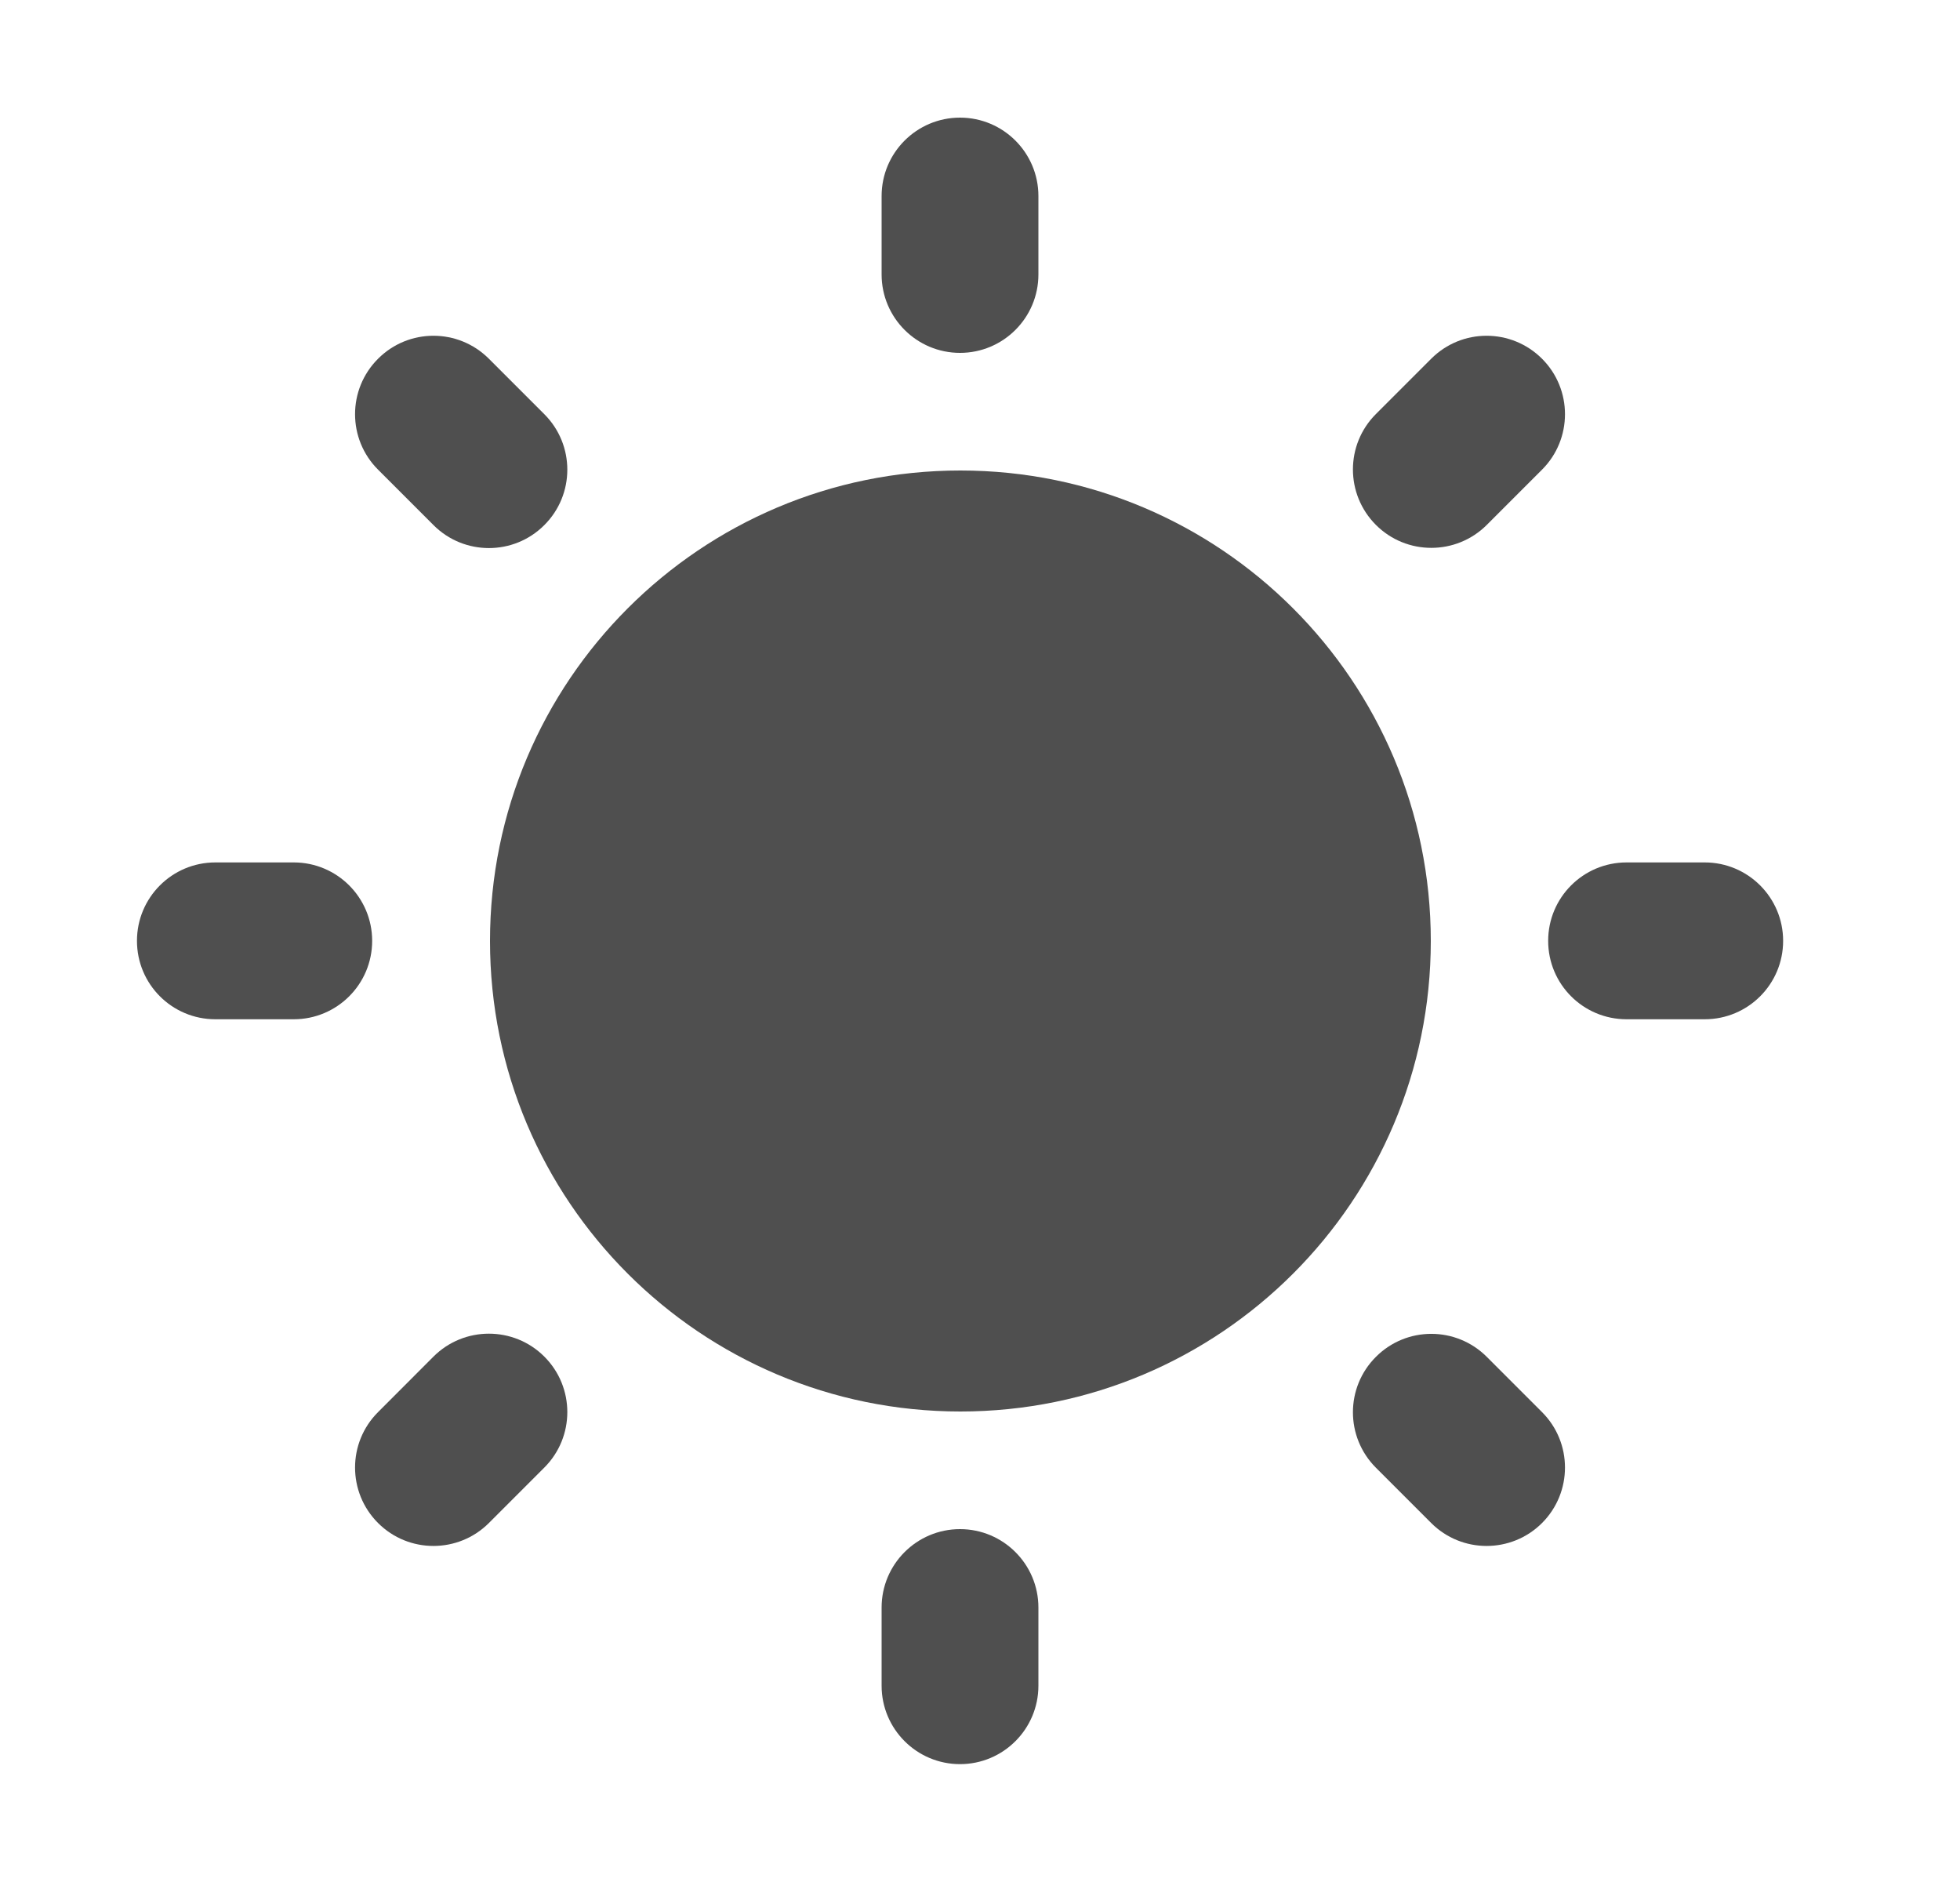
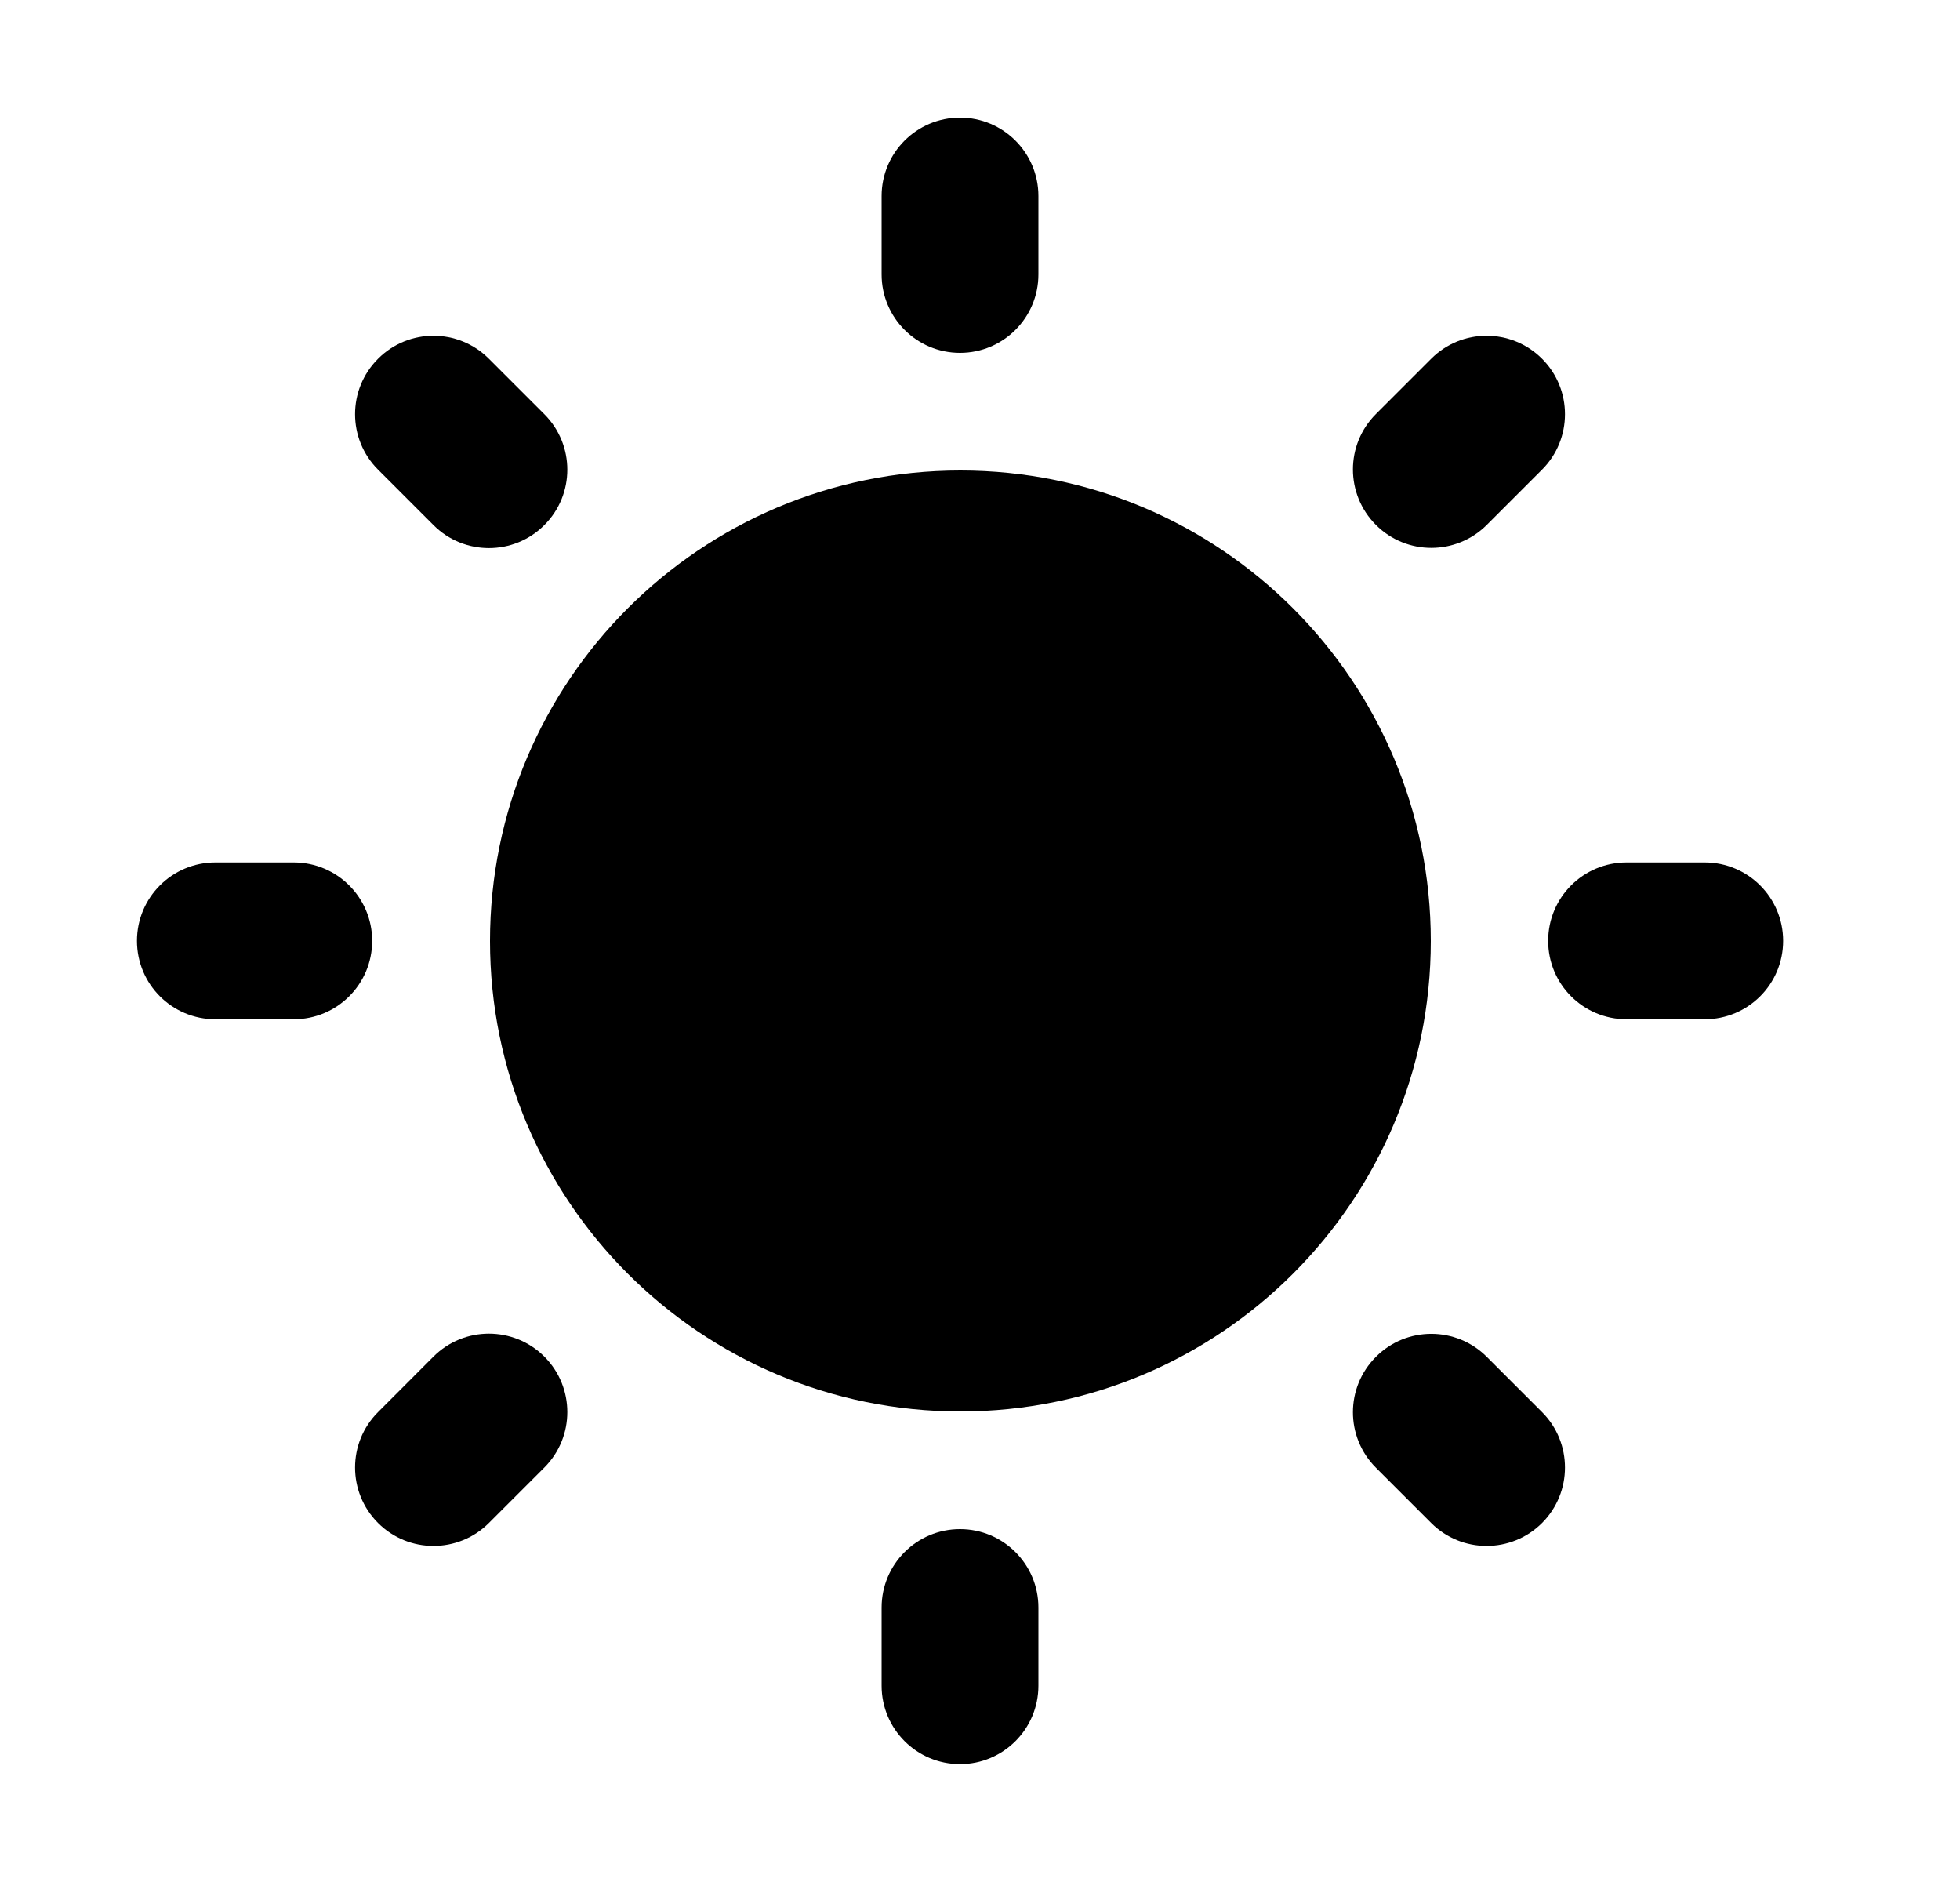
<svg xmlns="http://www.w3.org/2000/svg" width="25" height="24" viewBox="0 0 25 24" fill="none">
-   <path fill-rule="evenodd" clip-rule="evenodd" d="M12.25 18C15.564 18 18.25 15.314 18.25 12C18.25 8.686 15.564 6 12.25 6C8.936 6 6.25 8.686 6.25 12C6.25 15.314 8.936 18 12.25 18Z" fill="#4F4F4F" />
-   <path fill-rule="evenodd" clip-rule="evenodd" d="M12.245 1.5C12.797 1.5 13.245 1.948 13.245 2.5V3.5C13.245 4.052 12.797 4.5 12.245 4.5C11.693 4.5 11.245 4.052 11.245 3.5V2.5C11.245 1.948 11.693 1.5 12.245 1.5Z" fill="#4F4F4F" />
-   <path fill-rule="evenodd" clip-rule="evenodd" d="M12.245 19.5C12.797 19.5 13.245 19.948 13.245 20.5V21.497C13.245 22.049 12.797 22.497 12.245 22.497C11.693 22.497 11.245 22.049 11.245 21.497V20.5C11.245 19.948 11.693 19.5 12.245 19.5Z" fill="#4F4F4F" />
-   <path fill-rule="evenodd" clip-rule="evenodd" d="M1.747 11.998C1.747 11.446 2.194 10.998 2.747 10.998H3.747C4.299 10.998 4.747 11.446 4.747 11.998C4.747 12.551 4.299 12.998 3.747 12.998H2.747C2.194 12.998 1.747 12.551 1.747 11.998Z" fill="#4F4F4F" />
-   <path fill-rule="evenodd" clip-rule="evenodd" d="M19.747 11.998C19.747 11.446 20.194 10.998 20.747 10.998H21.744C22.296 10.998 22.744 11.446 22.744 11.998C22.744 12.551 22.296 12.998 21.744 12.998H20.747C20.194 12.998 19.747 12.551 19.747 11.998Z" fill="#4F4F4F" />
-   <path fill-rule="evenodd" clip-rule="evenodd" d="M4.822 19.422C4.431 19.031 4.431 18.398 4.822 18.008L5.529 17.3C5.919 16.91 6.553 16.91 6.943 17.3C7.334 17.691 7.334 18.324 6.943 18.715L6.236 19.422C5.845 19.812 5.212 19.812 4.822 19.422Z" fill="#4F4F4F" />
-   <path fill-rule="evenodd" clip-rule="evenodd" d="M17.55 6.694C17.159 6.303 17.159 5.67 17.55 5.28L18.255 4.575C18.645 4.184 19.278 4.184 19.669 4.575C20.059 4.965 20.059 5.599 19.669 5.989L18.964 6.694C18.573 7.084 17.94 7.084 17.55 6.694Z" fill="#4F4F4F" />
-   <path fill-rule="evenodd" clip-rule="evenodd" d="M4.822 4.575C5.212 4.184 5.845 4.184 6.236 4.575L6.943 5.282C7.334 5.673 7.334 6.306 6.943 6.696C6.553 7.087 5.919 7.087 5.529 6.696L4.822 5.989C4.431 5.599 4.431 4.965 4.822 4.575Z" fill="#4F4F4F" />
-   <path fill-rule="evenodd" clip-rule="evenodd" d="M17.55 17.303C17.94 16.912 18.573 16.912 18.964 17.303L19.669 18.008C20.059 18.398 20.059 19.031 19.669 19.422C19.278 19.812 18.645 19.812 18.255 19.422L17.55 18.717C17.159 18.326 17.159 17.693 17.55 17.303Z" fill="#4F4F4F" />
+   <path fill-rule="evenodd" clip-rule="evenodd" d="M12.25 18C15.564 18 18.25 15.314 18.25 12C18.25 8.686 15.564 6 12.25 6C8.936 6 6.25 8.686 6.25 12C6.25 15.314 8.936 18 12.25 18Z" fill="currentColor" />
+   <path fill-rule="evenodd" clip-rule="evenodd" d="M12.245 1.5C12.797 1.5 13.245 1.948 13.245 2.5V3.5C13.245 4.052 12.797 4.5 12.245 4.5C11.693 4.5 11.245 4.052 11.245 3.5V2.5C11.245 1.948 11.693 1.5 12.245 1.5Z" fill="currentColor" />
+   <path fill-rule="evenodd" clip-rule="evenodd" d="M12.245 19.5C12.797 19.5 13.245 19.948 13.245 20.5V21.497C13.245 22.049 12.797 22.497 12.245 22.497C11.693 22.497 11.245 22.049 11.245 21.497V20.5C11.245 19.948 11.693 19.5 12.245 19.5Z" fill="currentColor" />
+   <path fill-rule="evenodd" clip-rule="evenodd" d="M1.747 11.998C1.747 11.446 2.194 10.998 2.747 10.998H3.747C4.299 10.998 4.747 11.446 4.747 11.998C4.747 12.551 4.299 12.998 3.747 12.998H2.747C2.194 12.998 1.747 12.551 1.747 11.998Z" fill="currentColor" />
+   <path fill-rule="evenodd" clip-rule="evenodd" d="M19.747 11.998C19.747 11.446 20.194 10.998 20.747 10.998H21.744C22.296 10.998 22.744 11.446 22.744 11.998C22.744 12.551 22.296 12.998 21.744 12.998H20.747C20.194 12.998 19.747 12.551 19.747 11.998Z" fill="currentColor" />
+   <path fill-rule="evenodd" clip-rule="evenodd" d="M4.822 19.422C4.431 19.031 4.431 18.398 4.822 18.008L5.529 17.3C5.919 16.91 6.553 16.91 6.943 17.3C7.334 17.691 7.334 18.324 6.943 18.715L6.236 19.422C5.845 19.812 5.212 19.812 4.822 19.422Z" fill="currentColor" />
+   <path fill-rule="evenodd" clip-rule="evenodd" d="M17.55 6.694C17.159 6.303 17.159 5.67 17.55 5.28L18.255 4.575C18.645 4.184 19.278 4.184 19.669 4.575C20.059 4.965 20.059 5.599 19.669 5.989L18.964 6.694C18.573 7.084 17.94 7.084 17.55 6.694Z" fill="currentColor" />
+   <path fill-rule="evenodd" clip-rule="evenodd" d="M4.822 4.575C5.212 4.184 5.845 4.184 6.236 4.575L6.943 5.282C7.334 5.673 7.334 6.306 6.943 6.696C6.553 7.087 5.919 7.087 5.529 6.696L4.822 5.989C4.431 5.599 4.431 4.965 4.822 4.575Z" fill="currentColor" />
+   <path fill-rule="evenodd" clip-rule="evenodd" d="M17.55 17.303C17.94 16.912 18.573 16.912 18.964 17.303L19.669 18.008C20.059 18.398 20.059 19.031 19.669 19.422C19.278 19.812 18.645 19.812 18.255 19.422L17.55 18.717C17.159 18.326 17.159 17.693 17.55 17.303Z" fill="currentColor" />
</svg>
